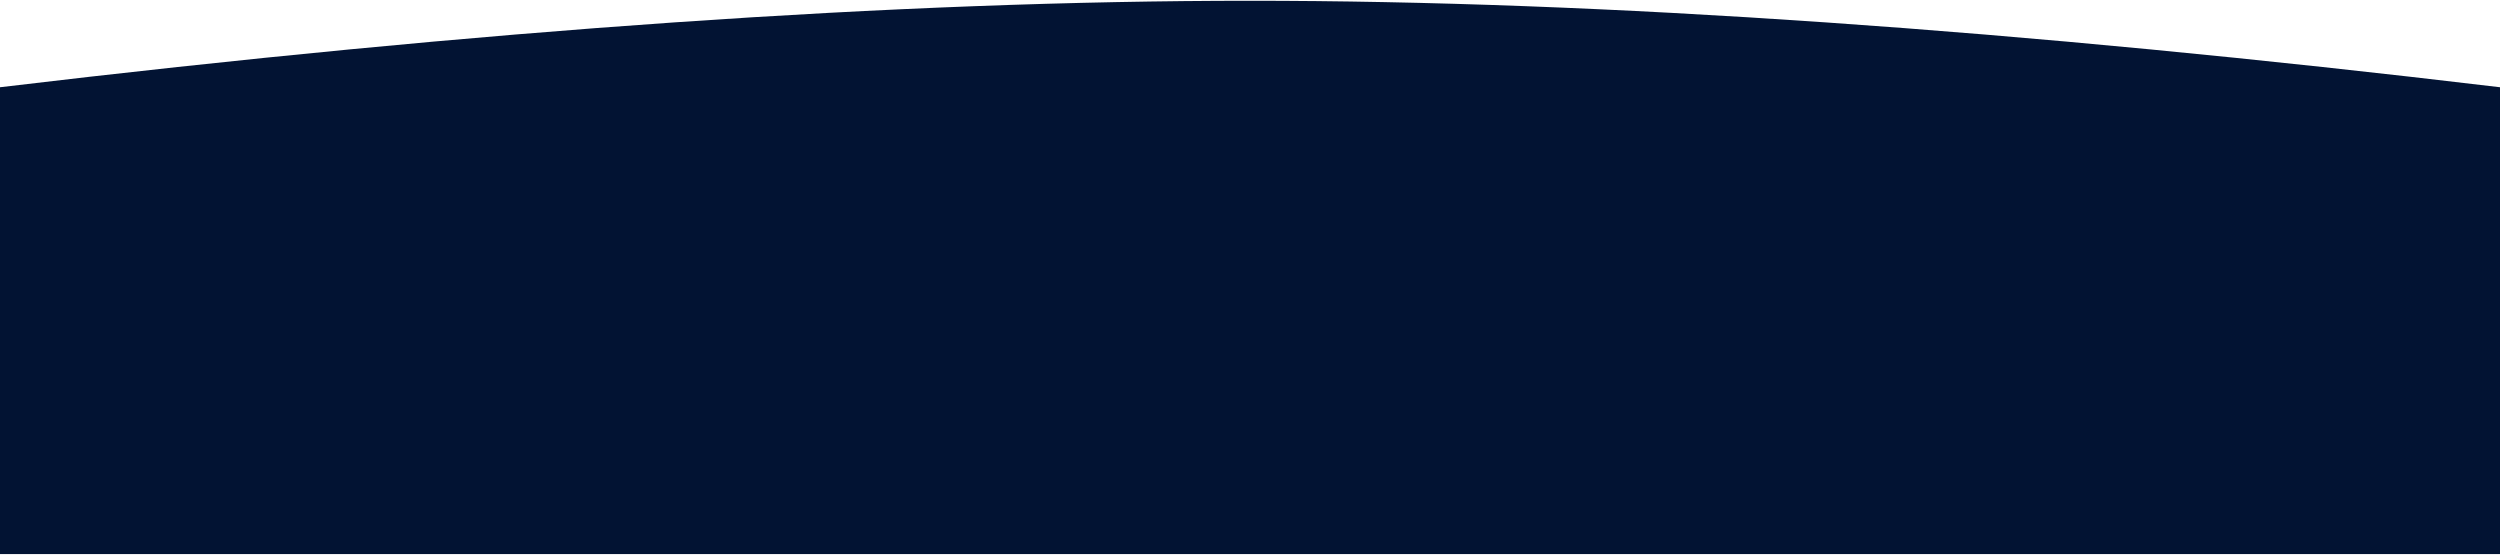
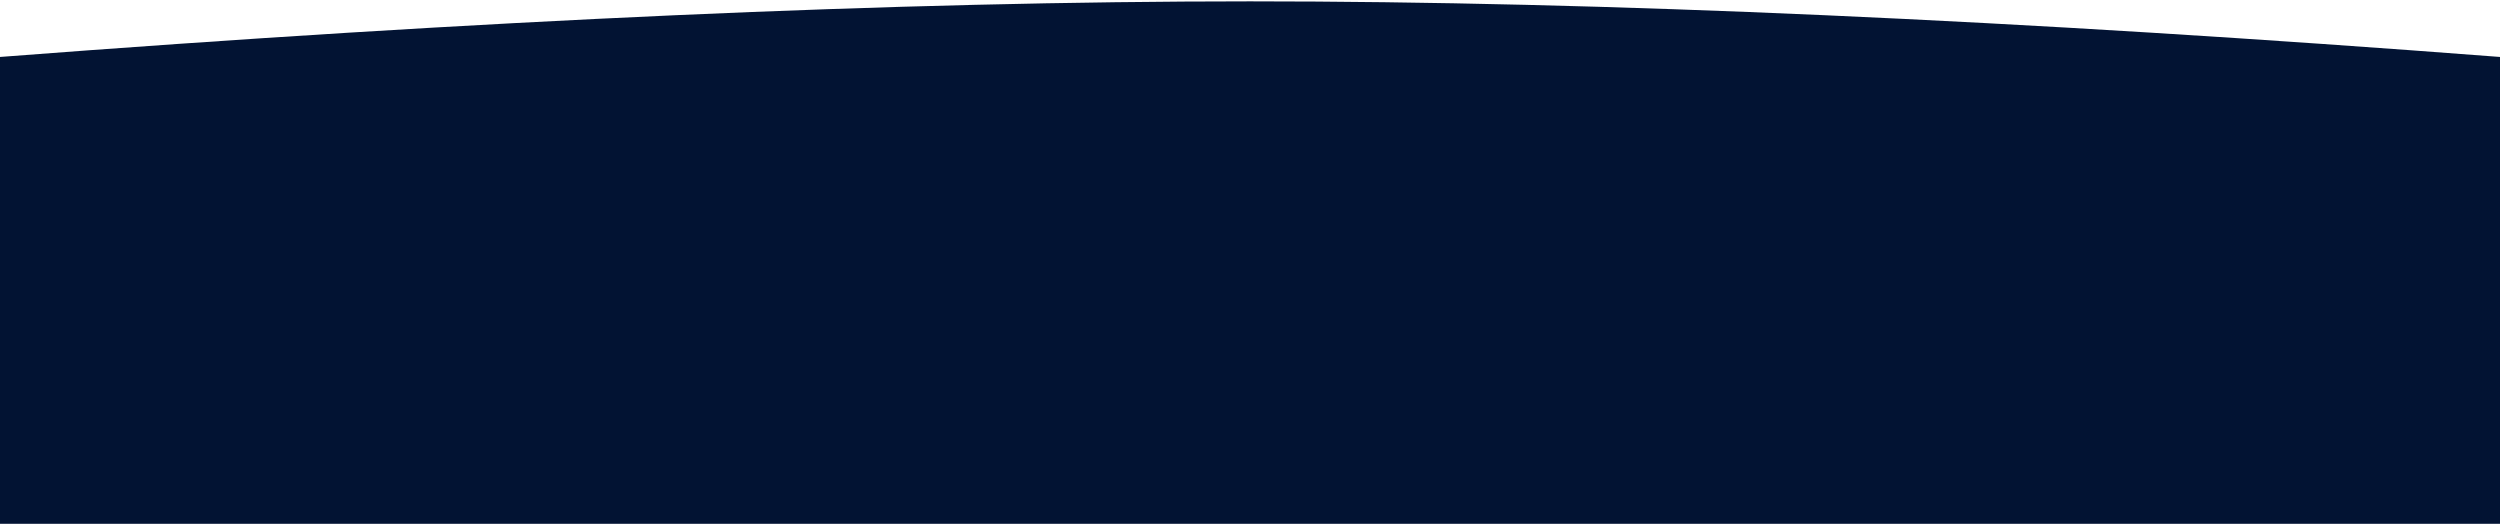
- <svg xmlns="http://www.w3.org/2000/svg" width="1651px" height="366px" viewBox="0 0 1651 366" version="1.1">
+ <svg xmlns="http://www.w3.org/2000/svg" width="1651px" height="346px" viewBox="0 0 1651 346" version="1.1">
  <defs />
  <g id="Page-1" stroke="none" stroke-width="1" fill="none" fill-rule="evenodd">
-     <path d="M0,57.613 C318.647,19.542 593.814,0.507 825.5,0.507 C1057.186,0.507 1332.353,19.542 1651,57.613 L1651,365.917 L0,365.917 L0,57.613 Z" id="Rectangle-36-Copy" fill="#021333" />
+     <path d="M0,37.613 C318.647,13.135 593.814,0.896 825.5,0.896 C1057.186,0.896 1332.353,13.135 1651,37.613 L1651,345.917 L0,345.917 L0,37.613 Z" id="Rectangle-36-Copy" fill="#021333" />
  </g>
</svg>
